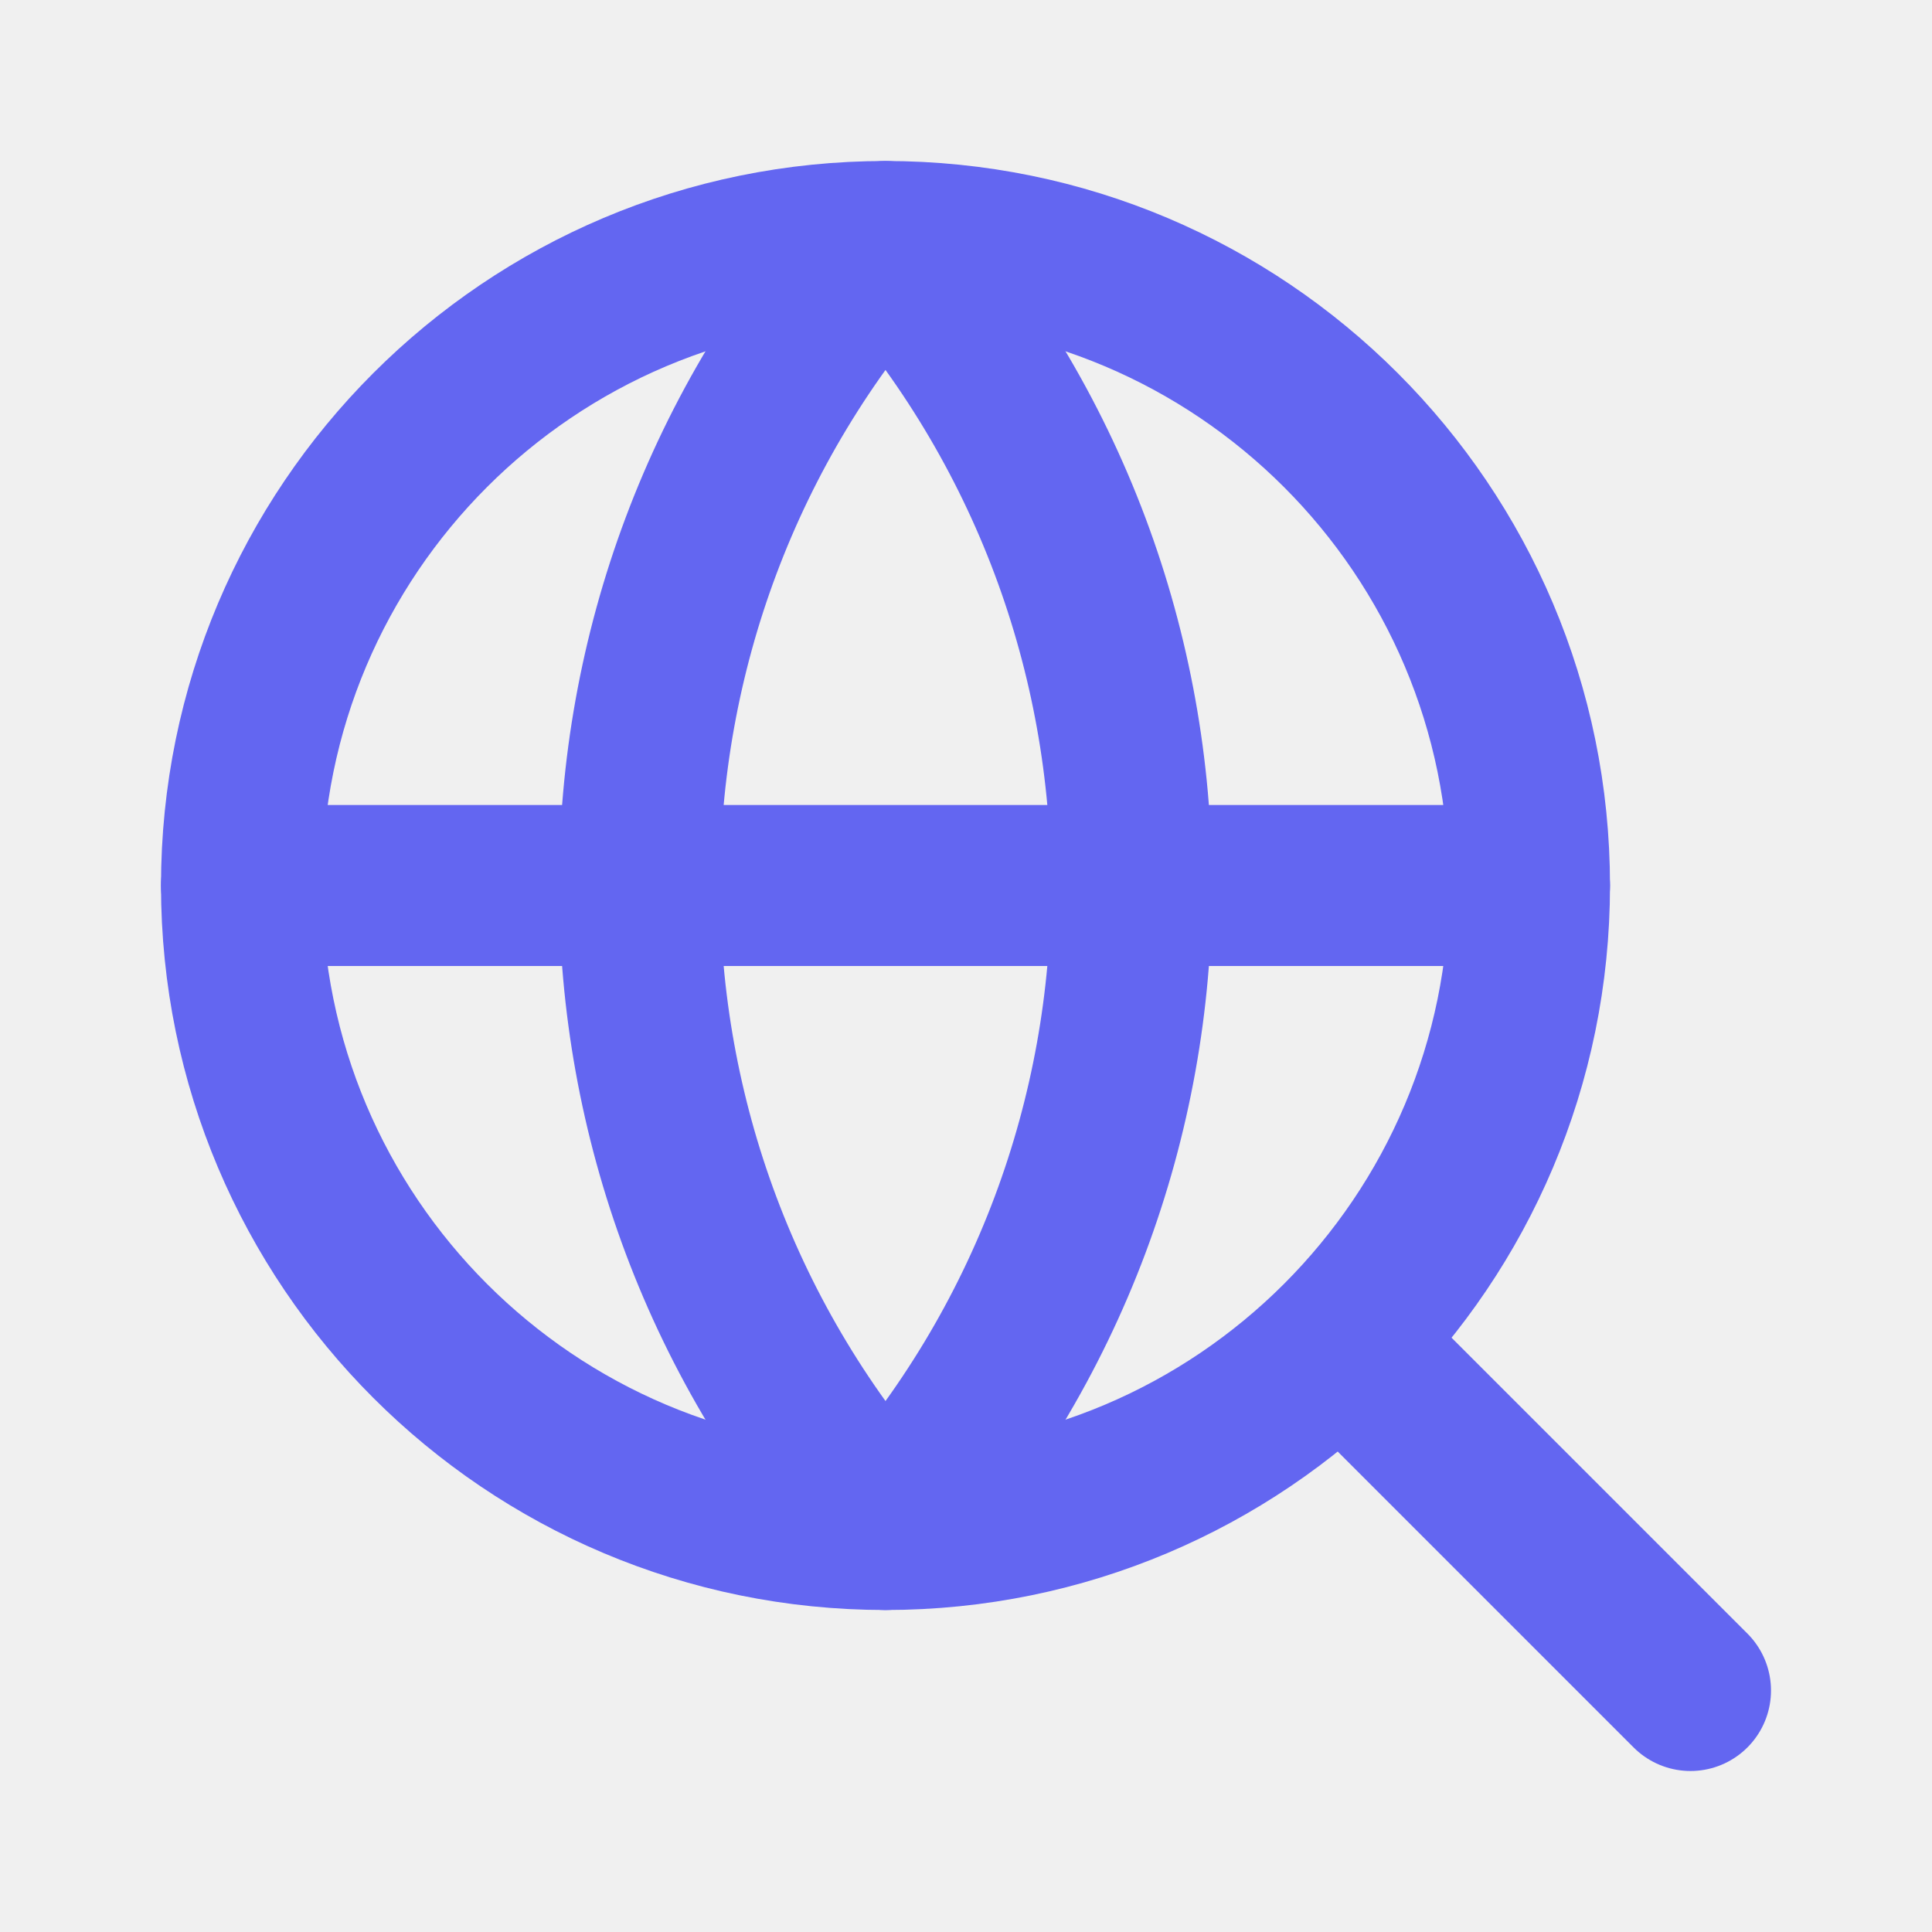
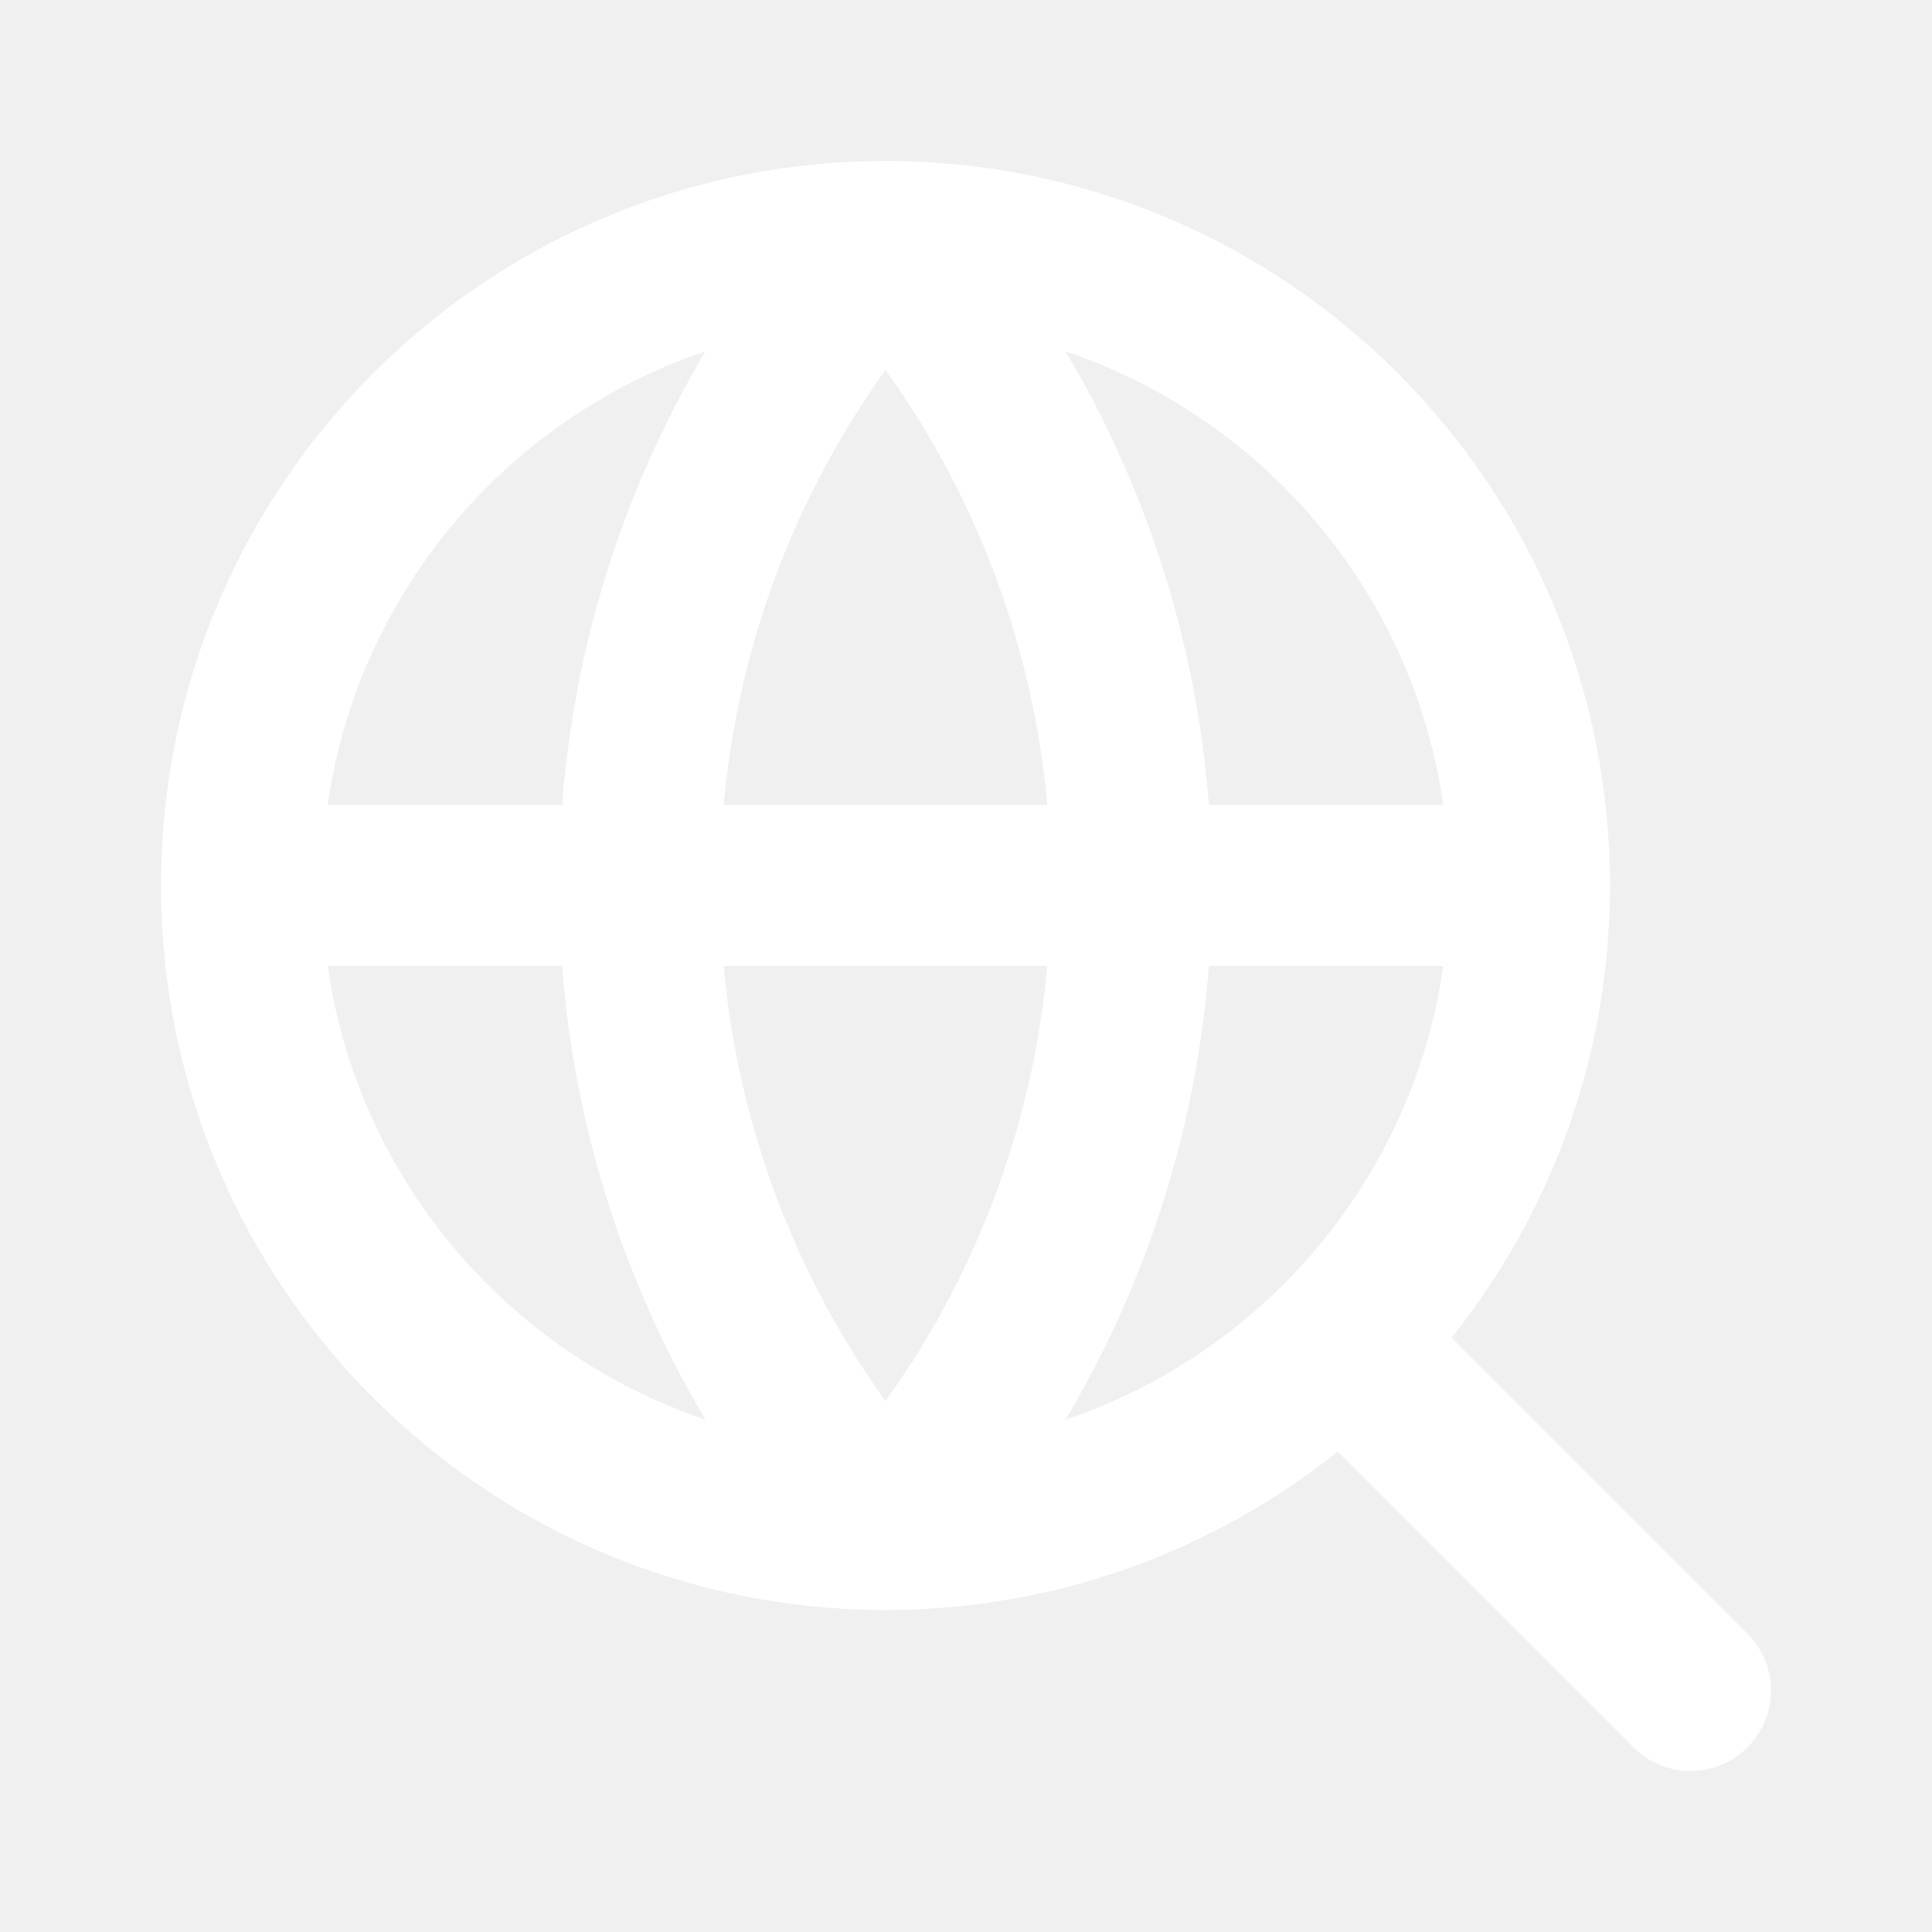
- <svg xmlns="http://www.w3.org/2000/svg" viewBox="0 0 24 24" width="24" height="24" fill="none" stroke="#6366F1" stroke-width="2" stroke-linecap="round" stroke-linejoin="round">
+ <svg xmlns="http://www.w3.org/2000/svg" viewBox="0 0 24 24" width="24" height="24" fill="none" stroke="#FFFFFF" stroke-width="2" stroke-linecap="round" stroke-linejoin="round">
  <circle cx="11" cy="11" r="8" />
  <path d="M3 11h16" />
  <path d="M11 3a12 12 0 0 1 0 16a12 12 0 0 1 0-16z" />
  <path d="M21 21l-4.3-4.3" />
</svg>
